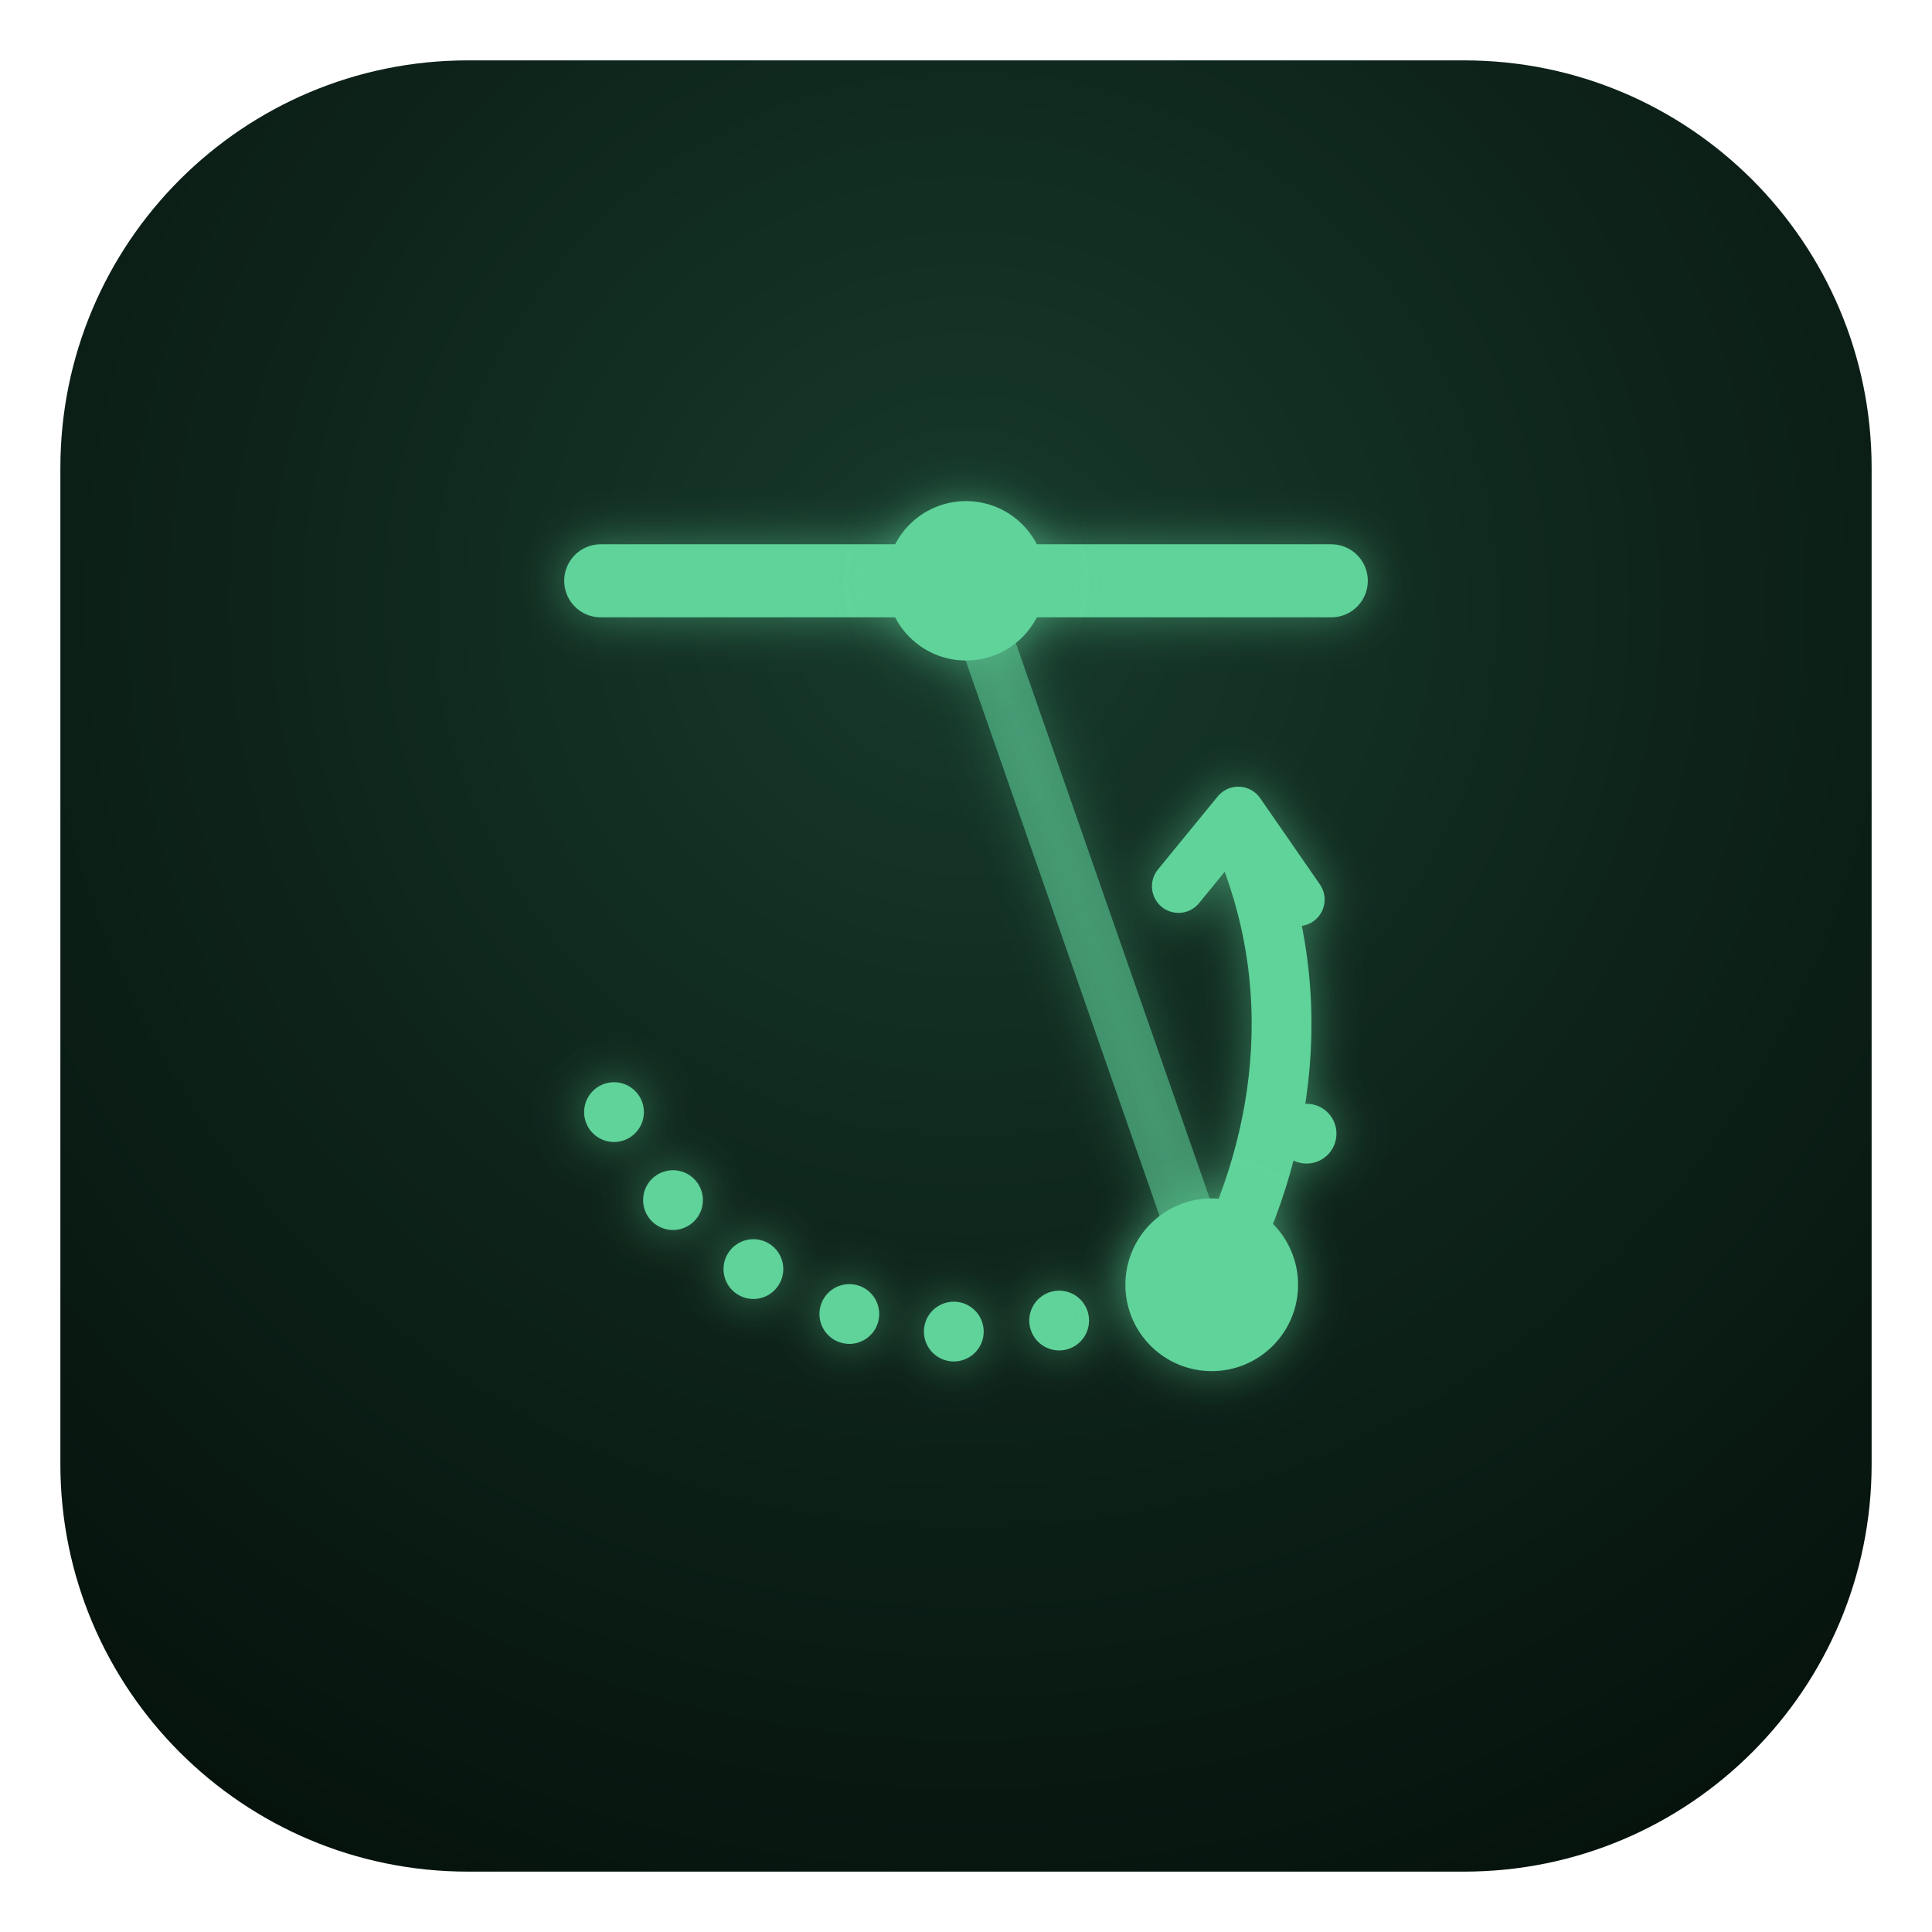
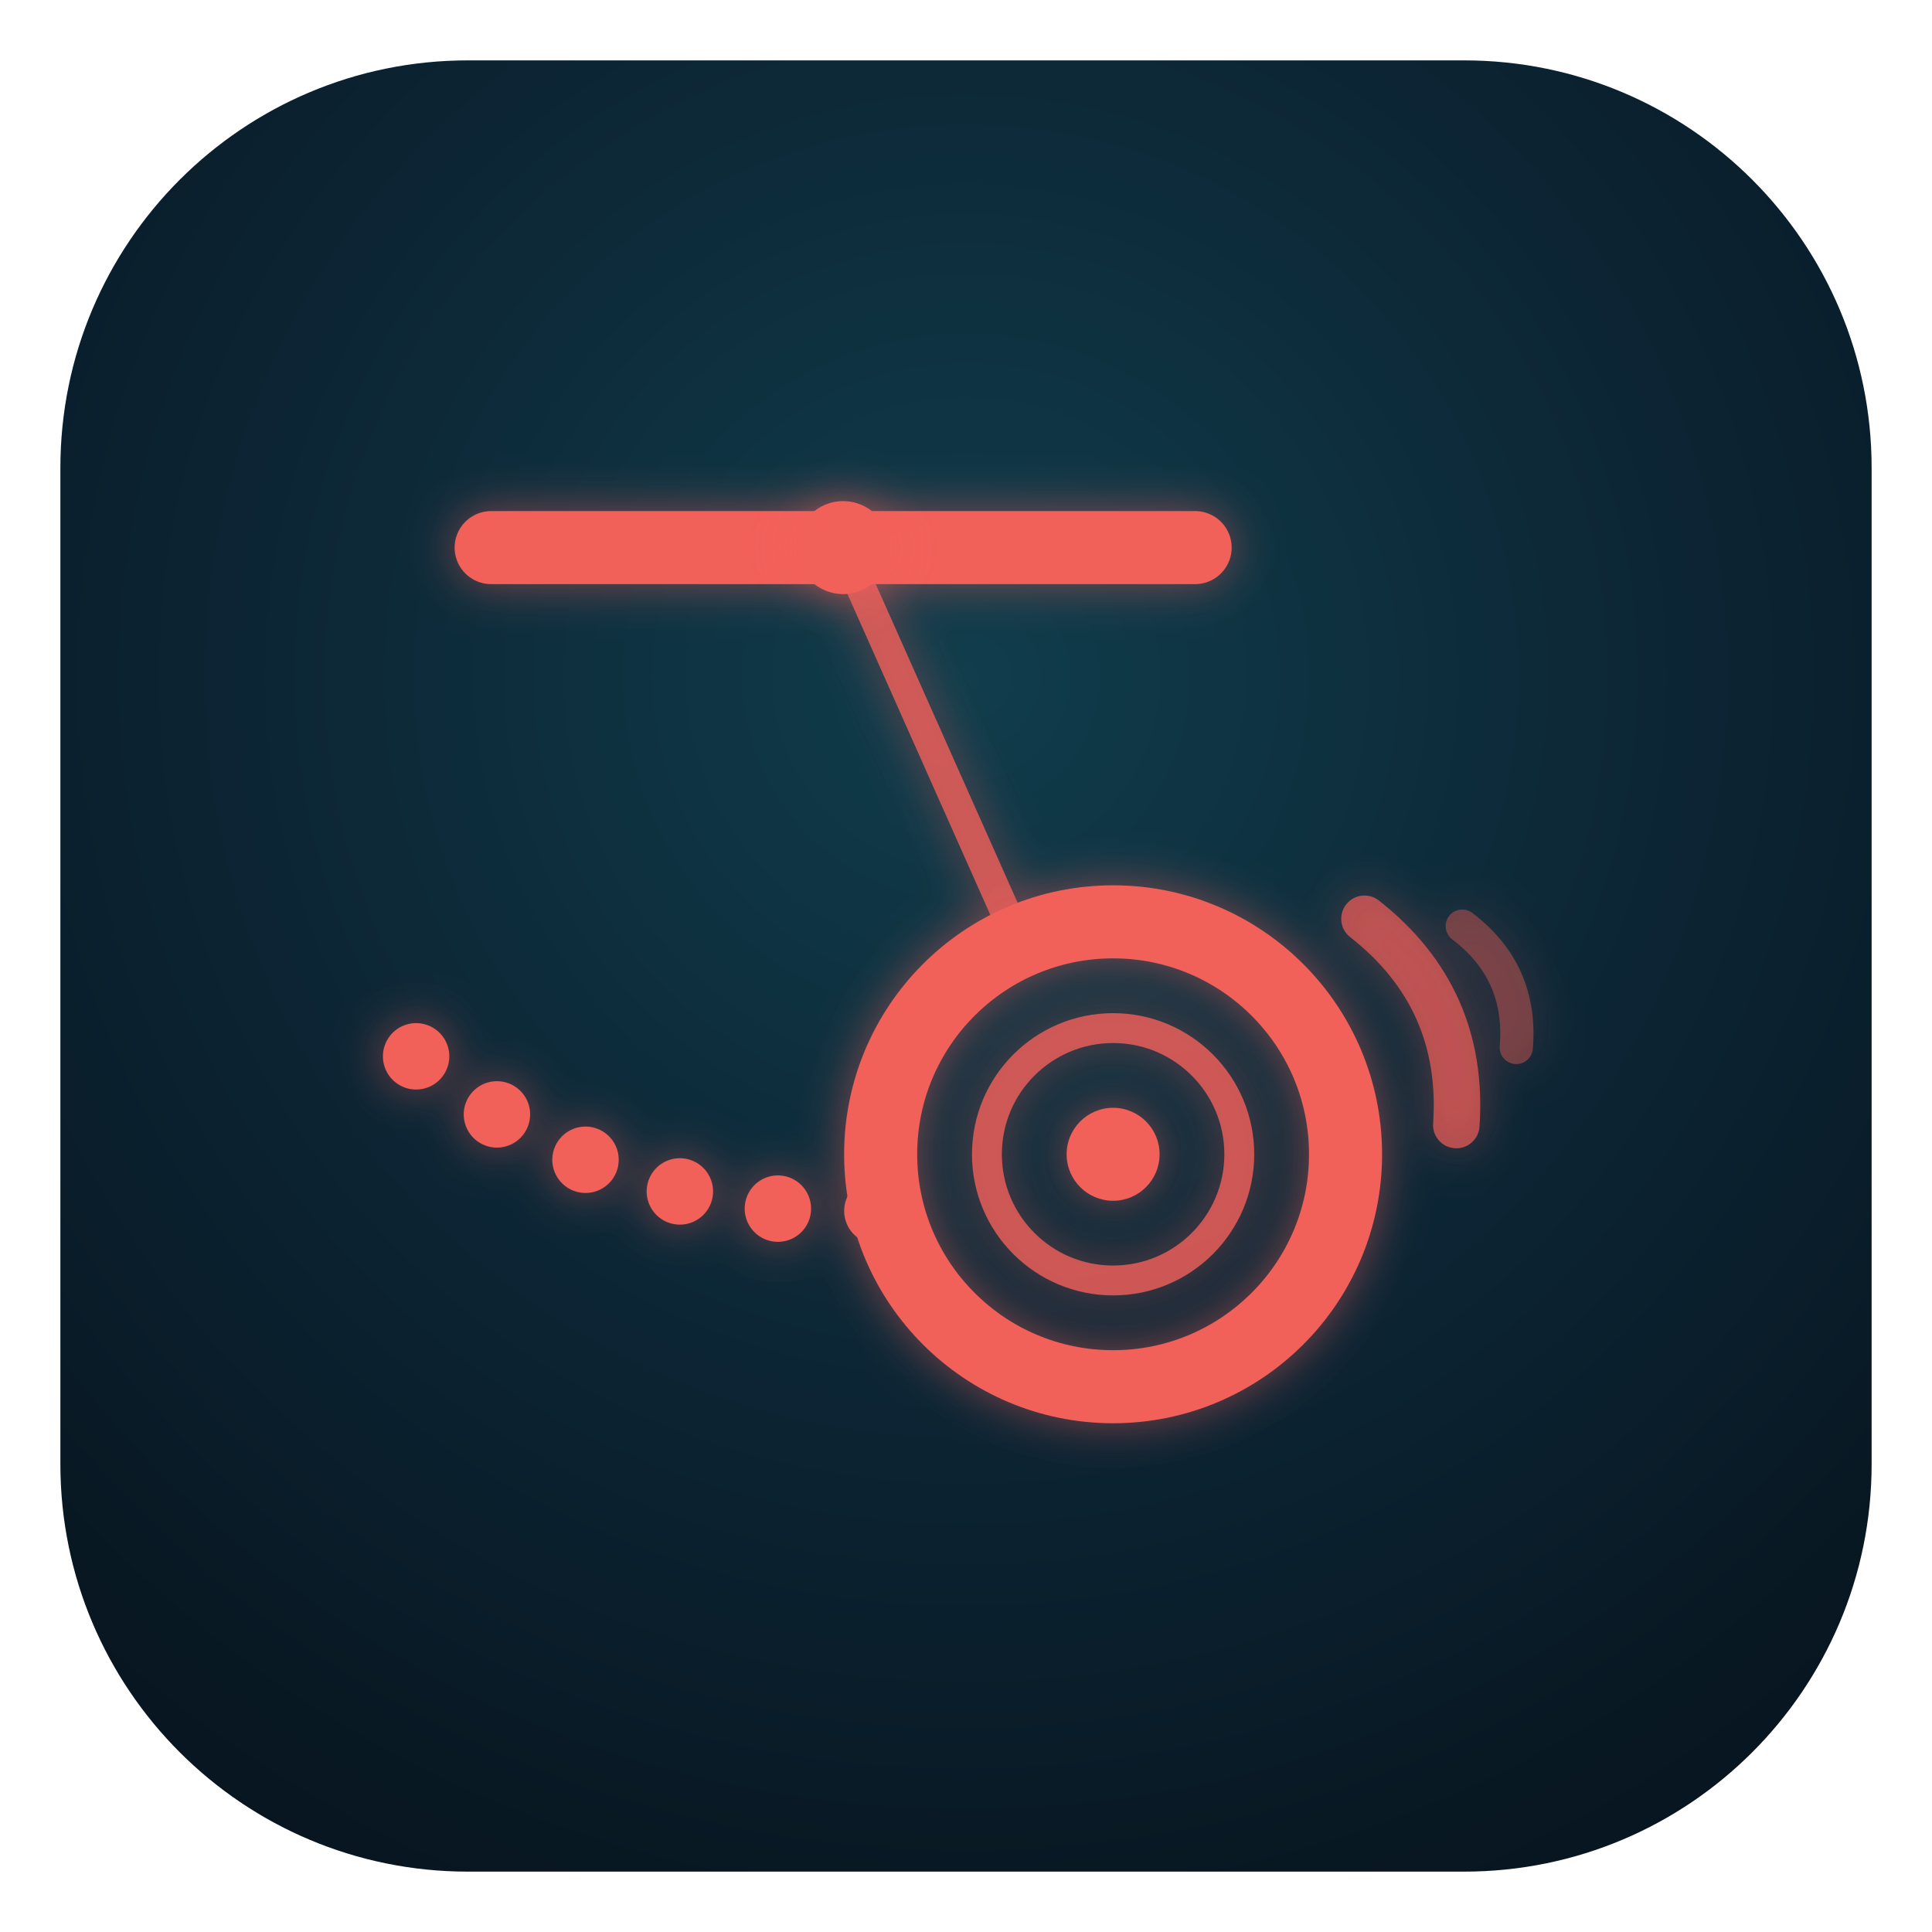
<svg xmlns="http://www.w3.org/2000/svg" viewBox="0 0 512 512">
  <defs>
-     <radialGradient id="bg" cx="50%" cy="30%" r="78%">
-       <stop offset="0" stop-color="#173a2c" />
-       <stop offset="0.55" stop-color="#0d2219" />
-       <stop offset="1" stop-color="#06130d" />
+     <radialGradient id="bg" cx="50%" cy="34%" r="75%">
+       <stop offset="0" stop-color="#103d4c" />
+       <stop offset="0.55" stop-color="#0c2433" />
+       <stop offset="1" stop-color="#07151f" />
    </radialGradient>
    <filter id="glow" x="-25%" y="-25%" width="150%" height="150%">
      <feGaussianBlur in="SourceGraphic" stdDeviation="7" result="blur" />
      <feColorMatrix in="blur" type="matrix" values="1 0 0 0 0  0 1 0 0 0  0 0 1 0 0  0 0 0 0.5 0" result="soft" />
      <feMerge>
        <feMergeNode in="soft" />
        <feMergeNode in="SourceGraphic" />
      </feMerge>
    </filter>
  </defs>
  <rect x="16" y="16" width="480" height="480" rx="108" fill="url(#bg)" />
-   <g transform="translate(256 256) scale(0.88) translate(-256 -256)">
-     <g fill="none" stroke="#5fd39a" stroke-linecap="round" stroke-linejoin="round" filter="url(#glow)">
-       <path d="M146 140 H366" stroke-width="22" />
-       <path d="M150 300 A118 118 0 0 0 362 300" stroke-width="18" stroke-dasharray="0 32" />
-       <path d="M256 140 L330 352" stroke-width="16" opacity="0.55" />
-       <path d="M330 352 C352 312 360 262 338 214" stroke-width="18" />
-       <path d="M320 232 L338 210 L356 236" stroke-width="16" />
+   <g transform="translate(256 256) scale(0.88) translate(-293 -254)">
+     <g fill="none" stroke="#f2605a" stroke-linecap="round" stroke-linejoin="round" filter="url(#glow)">
+       <path d="M150 128 H362" stroke-width="22" />
+       <path d="M256 128 L308.9 246.8" stroke-width="9" opacity="0.8" />
+       <path d="M127.4 281.2 A200 200 0 0 0 283.8 326.1" stroke-width="20" stroke-dasharray="0 30" />
+       <circle cx="337.3" cy="310.7" r="70" stroke-width="22" />
+       <circle cx="337.3" cy="310.7" r="38" stroke-width="9" opacity="0.8" />
+       <g transform="translate(337.3 310.7) rotate(-24.0)">
+         <path d="M98 -34 Q116 0 98 34" stroke-width="14" opacity="0.7" />
+         <path d="M124 -20 Q135 0 124 20" stroke-width="10" opacity="0.4" />
+       </g>
    </g>
-     <g fill="#5fd39a" filter="url(#glow)">
-       <circle cx="256" cy="140" r="24" />
-       <circle cx="330" cy="352" r="26" />
+     <g fill="#f2605a" filter="url(#glow)">
+       <circle cx="337.3" cy="310.7" r="14" />
+       <circle cx="256" cy="128" r="14" />
    </g>
  </g>
</svg>
